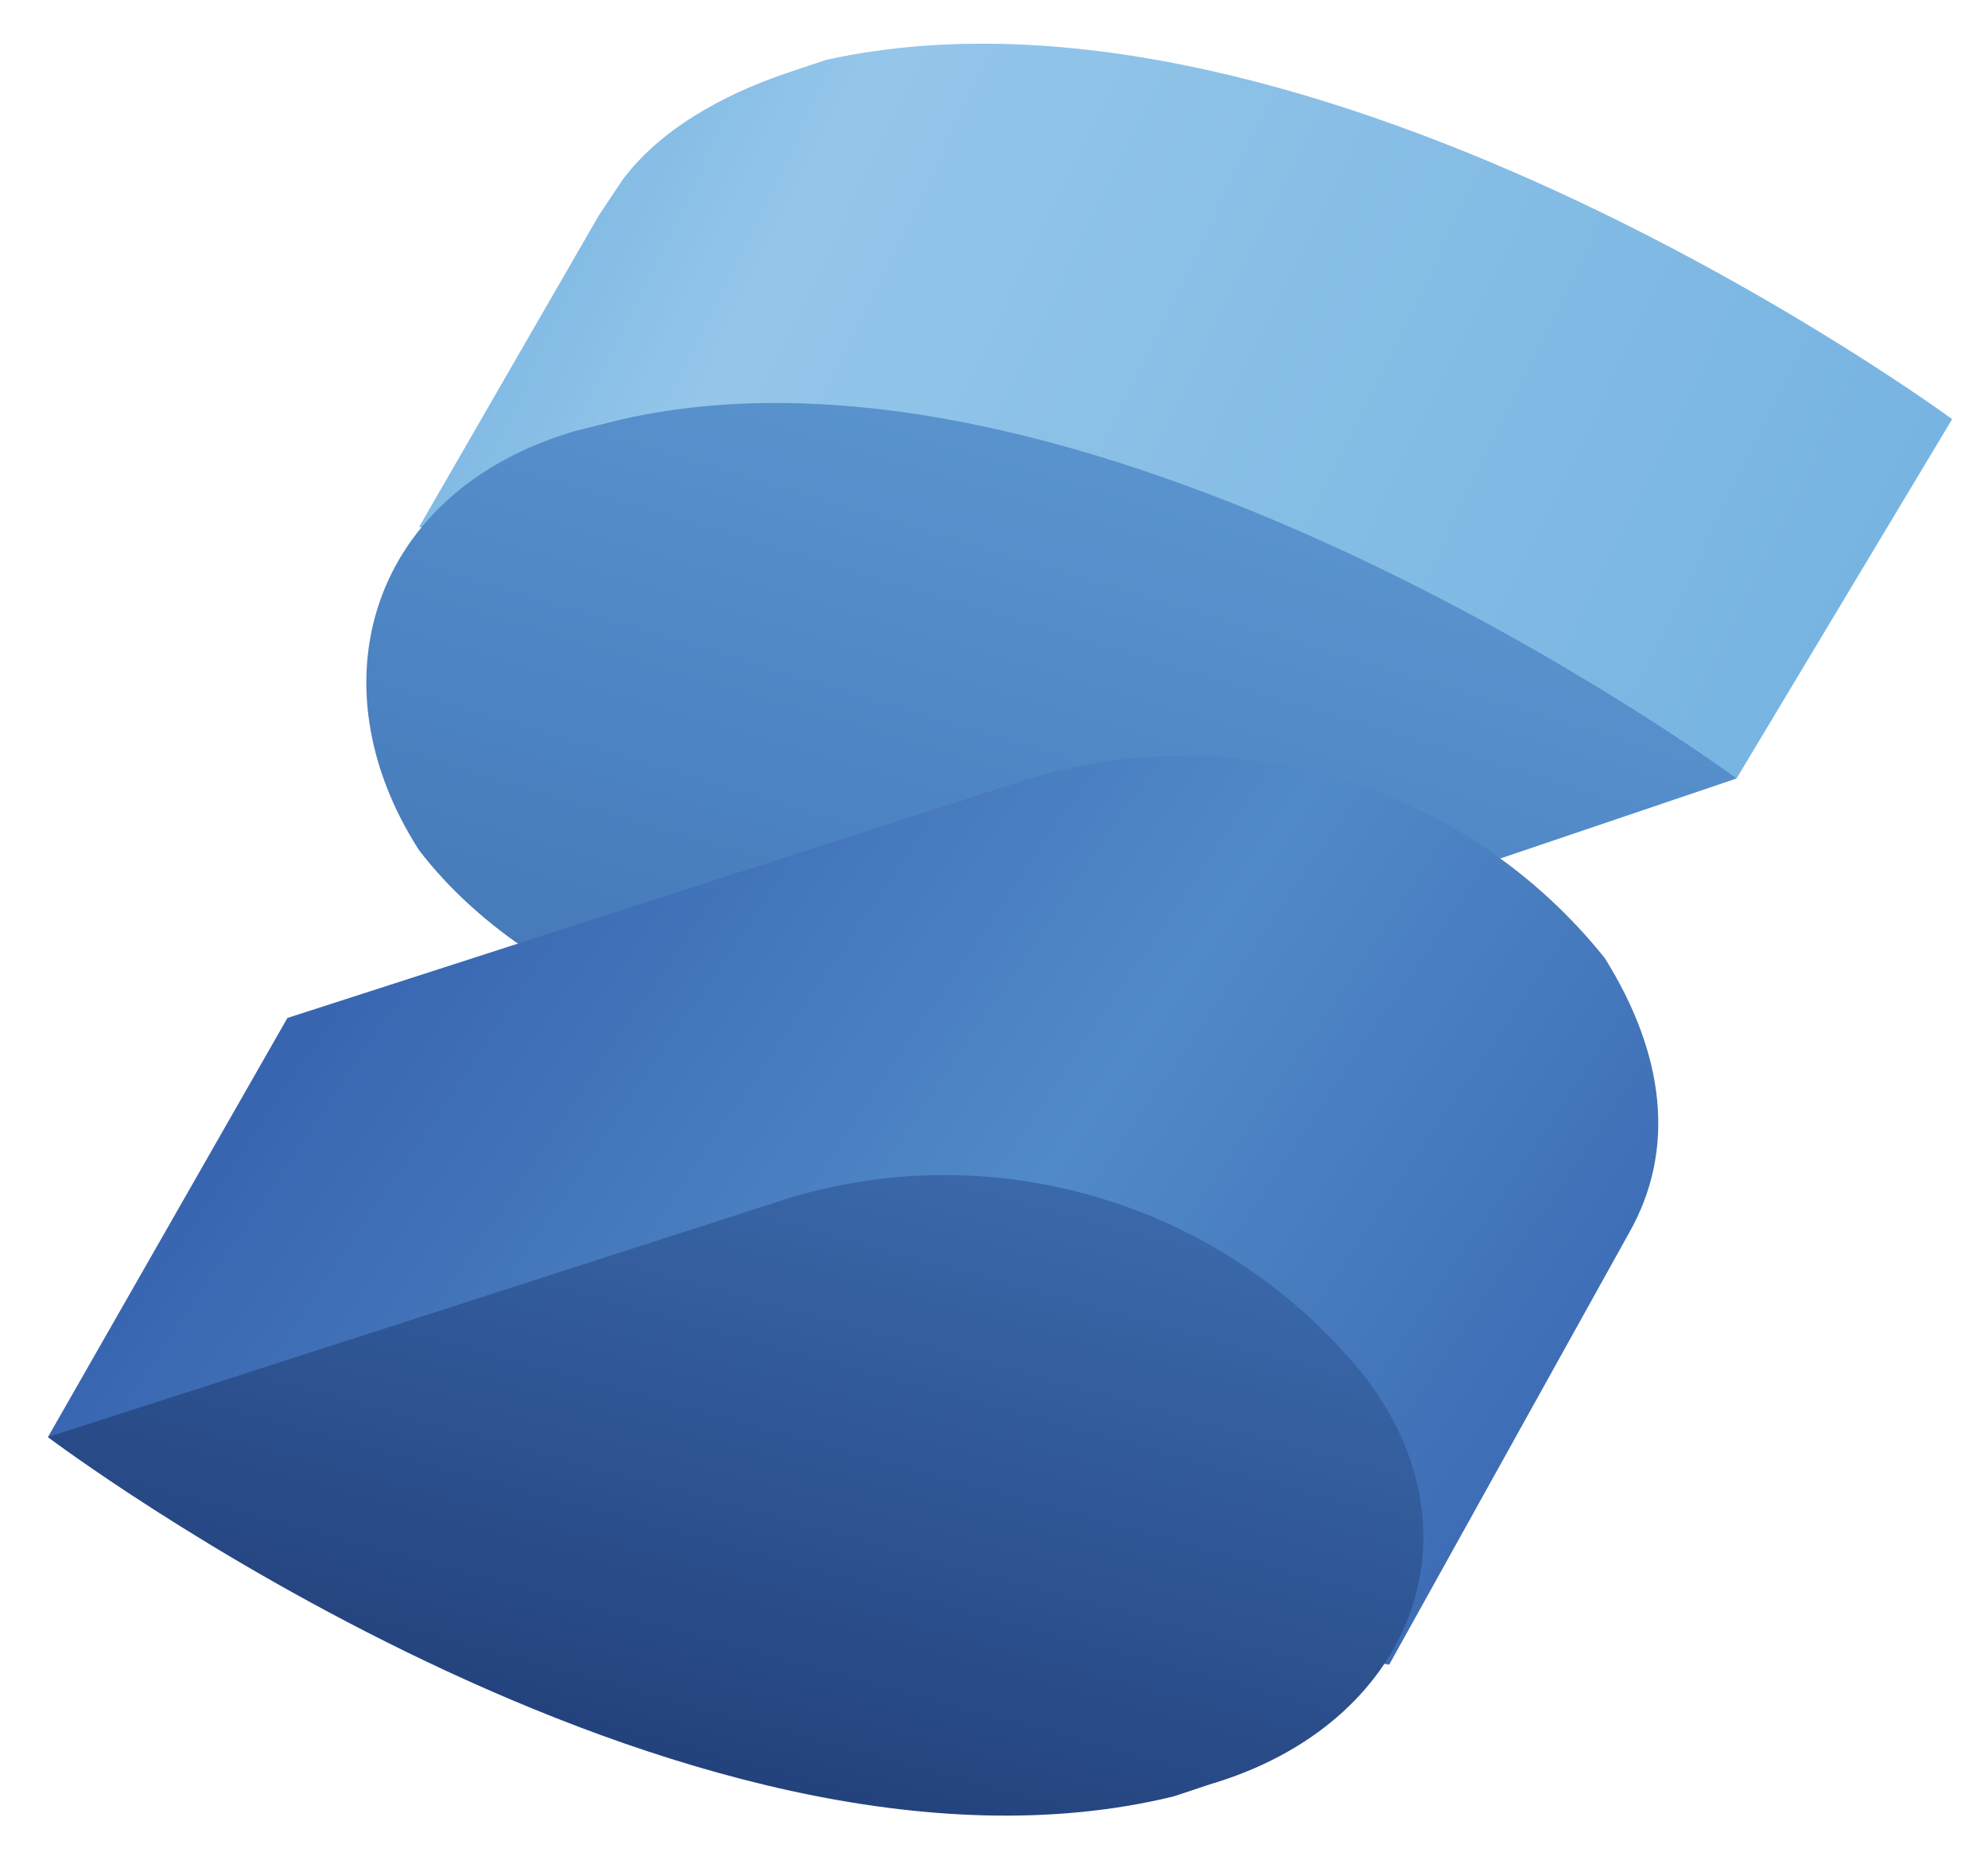
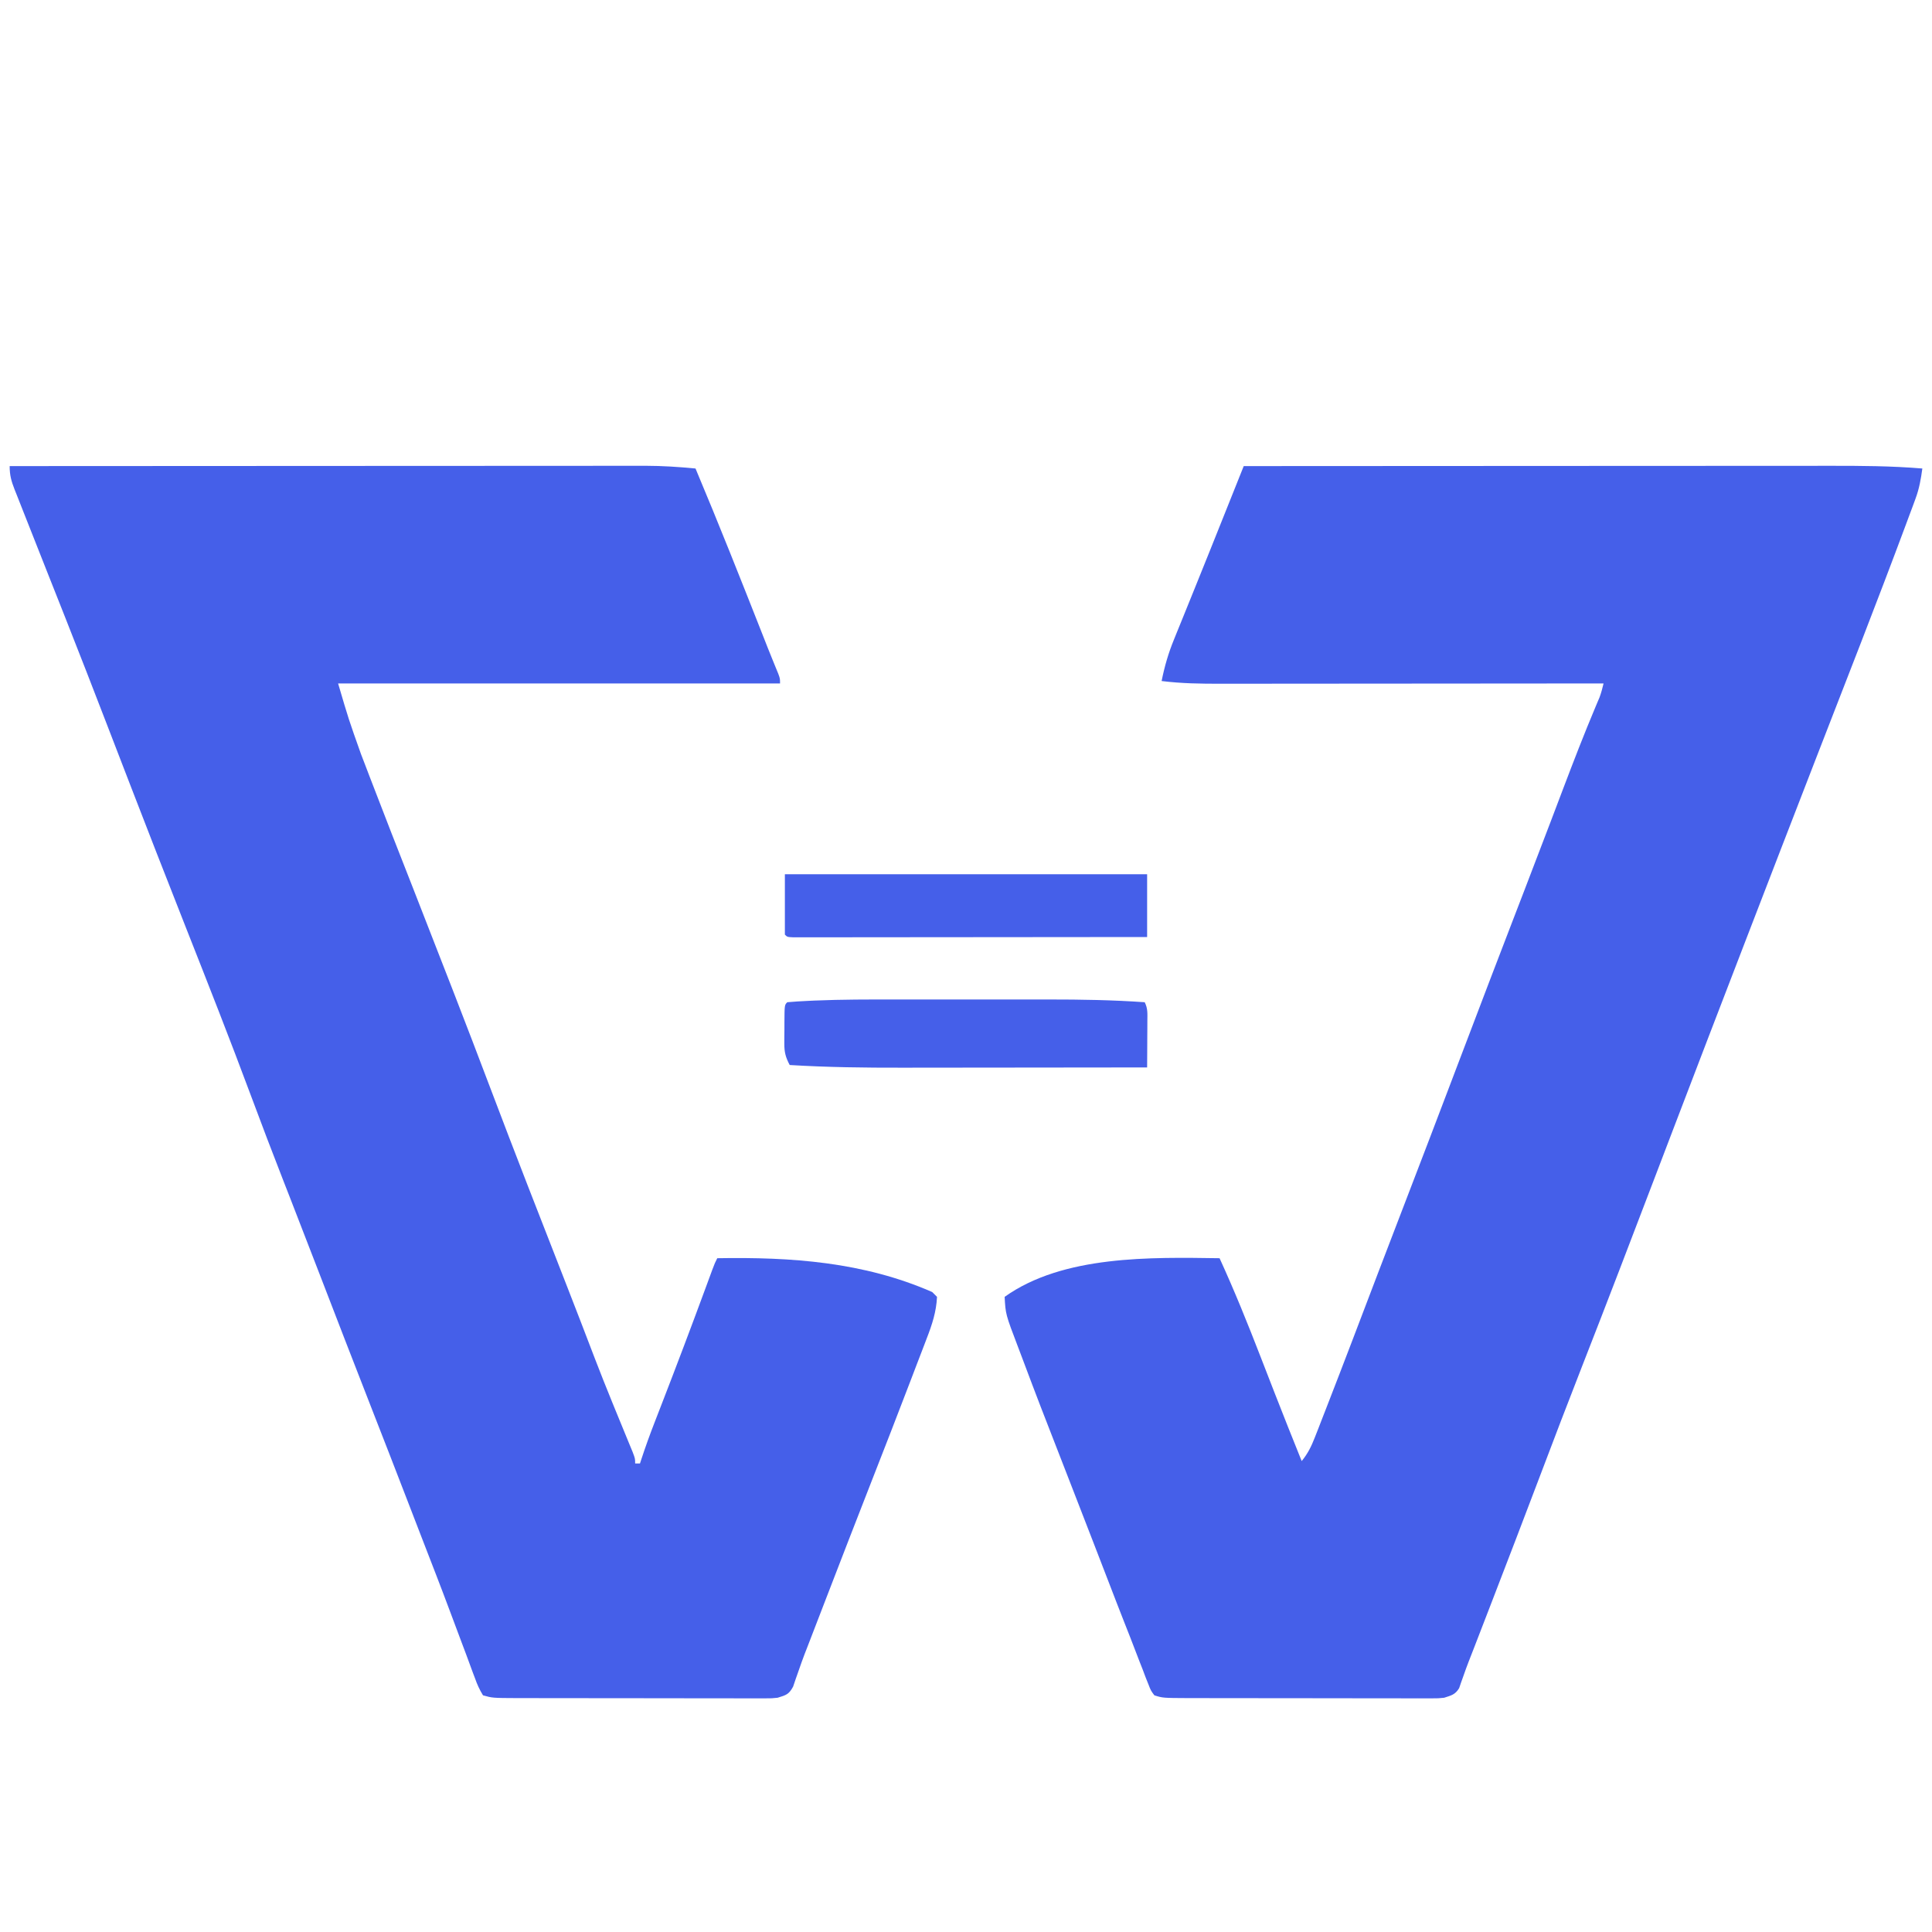
- <svg xmlns="http://www.w3.org/2000/svg" viewBox="0 0 166 155.3">
-   <path d="M163 35S110-4 69 5l-3 1c-6 2-11 5-14 9l-2 3-15 26 26 5c11 7 25 10 38 7l46 9 18-30z" fill="#76b3e1" />
-   <linearGradient id="a" gradientUnits="userSpaceOnUse" x1="27.5" y1="3" x2="152" y2="63.5">
-     <stop offset=".1" stop-color="#76b3e1" />
-     <stop offset=".3" stop-color="#dcf2fd" />
-     <stop offset="1" stop-color="#76b3e1" />
-   </linearGradient>
-   <path d="M163 35S110-4 69 5l-3 1c-6 2-11 5-14 9l-2 3-15 26 26 5c11 7 25 10 38 7l46 9 18-30z" opacity=".3" fill="url(#a)" />
-   <path d="M52 35l-4 1c-17 5-22 21-13 35 10 13 31 20 48 15l62-21S92 26 52 35z" fill="#518ac8" />
-   <linearGradient id="b" gradientUnits="userSpaceOnUse" x1="95.8" y1="32.6" x2="74" y2="105.2">
-     <stop offset="0" stop-color="#76b3e1" />
-     <stop offset=".5" stop-color="#4377bb" />
-     <stop offset="1" stop-color="#1f3b77" />
-   </linearGradient>
-   <path d="M52 35l-4 1c-17 5-22 21-13 35 10 13 31 20 48 15l62-21S92 26 52 35z" opacity=".3" fill="url(#b)" />
-   <linearGradient id="c" gradientUnits="userSpaceOnUse" x1="18.4" y1="64.2" x2="144.3" y2="149.8">
-     <stop offset="0" stop-color="#315aa9" />
-     <stop offset=".5" stop-color="#518ac8" />
-     <stop offset="1" stop-color="#315aa9" />
-   </linearGradient>
-   <path d="M134 80a45 45 0 00-48-15L24 85 4 120l112 19 20-36c4-7 3-15-2-23z" fill="url(#c)" />
-   <linearGradient id="d" gradientUnits="userSpaceOnUse" x1="75.2" y1="74.5" x2="24.4" y2="260.8">
-     <stop offset="0" stop-color="#4377bb" />
-     <stop offset=".5" stop-color="#1a336b" />
-     <stop offset="1" stop-color="#1a336b" />
-   </linearGradient>
-   <path d="M114 115a45 45 0 00-48-15L4 120s53 40 94 30l3-1c17-5 23-21 13-34z" fill="url(#d)" />
+ <svg xmlns="http://www.w3.org/2000/svg" version="1.1" width="800" height="800">
+   <path d="M0 0 C34.447 -0.023 68.894 -0.041 103.341 -0.051 C107.411 -0.052 111.481 -0.054 115.552 -0.055 C116.362 -0.055 117.172 -0.055 118.007 -0.056 C131.113 -0.06 144.219 -0.068 157.325 -0.077 C170.781 -0.087 184.238 -0.092 197.694 -0.094 C205.992 -0.095 214.289 -0.1 222.587 -0.108 C228.283 -0.113 233.98 -0.115 239.676 -0.114 C242.959 -0.113 246.241 -0.114 249.523 -0.119 C253.093 -0.124 256.662 -0.123 260.231 -0.12 C261.254 -0.123 262.278 -0.126 263.332 -0.129 C270.264 -0.115 277.101 0.331 284 1 C293.656 23.963 302.83 47.112 311.957 70.29 C312.298 71.157 312.64 72.025 312.992 72.919 C313.321 73.754 313.649 74.589 313.987 75.45 C314.697 77.238 315.418 79.022 316.146 80.802 C316.696 82.152 316.696 82.152 317.258 83.529 C317.592 84.339 317.926 85.15 318.27 85.985 C319 88 319 88 319 90 C258.61 90 198.22 90 136 90 C140.353 104.812 140.353 104.812 145.501 119.308 C145.911 120.373 145.911 120.373 146.329 121.459 C146.612 122.195 146.896 122.93 147.188 123.688 C147.796 125.281 148.405 126.876 149.013 128.47 C154.953 144.004 161.032 159.485 167.107 174.966 C172.413 188.487 177.686 202.021 182.938 215.562 C183.343 216.608 183.748 217.653 184.166 218.73 C189.119 231.507 194.033 244.296 198.872 257.116 C209.194 284.427 219.832 311.619 230.465 338.809 C234.463 349.037 238.411 359.281 242.323 369.542 C244.648 375.596 247.048 381.616 249.496 387.621 C249.797 388.359 250.098 389.096 250.407 389.856 C251.894 393.498 253.387 397.136 254.887 400.772 C255.428 402.087 255.968 403.403 256.508 404.719 C256.989 405.883 257.47 407.048 257.965 408.248 C259 411 259 411 259 413 C259.66 413 260.32 413 261 413 C261.18 412.445 261.361 411.89 261.547 411.319 C263.265 406.093 265.118 400.945 267.117 395.82 C267.724 394.252 268.332 392.683 268.939 391.114 C269.255 390.3 269.571 389.486 269.896 388.648 C276.085 372.696 282.134 356.697 288.05 340.643 C288.31 339.938 288.571 339.233 288.839 338.506 C289.538 336.612 290.234 334.716 290.931 332.821 C292 330 292 330 293 328 C323.67 327.47 353.55 329.547 382 342 C382.66 342.66 383.32 343.32 384 344 C383.7 350.203 381.981 355.432 379.746 361.184 C379.414 362.058 379.082 362.933 378.74 363.835 C377.648 366.706 376.543 369.572 375.438 372.438 C374.66 374.471 373.884 376.504 373.108 378.538 C367.608 392.93 362.022 407.289 356.399 421.634 C350.317 437.152 344.31 452.699 338.312 468.25 C337.83 469.502 337.347 470.754 336.864 472.005 C334.686 477.651 332.509 483.296 330.333 488.942 C329.95 489.923 329.567 490.904 329.172 491.915 C328.333 494.124 327.537 496.349 326.77 498.584 C326.356 499.759 325.942 500.933 325.516 502.144 C325.153 503.216 324.79 504.288 324.415 505.393 C322.638 508.667 321.49 508.907 318 510 C315.59 510.249 315.59 510.249 313.035 510.247 C312.061 510.251 311.087 510.256 310.083 510.26 C308.497 510.252 308.497 510.252 306.879 510.243 C305.757 510.245 304.634 510.247 303.478 510.249 C299.768 510.252 296.058 510.242 292.348 510.23 C289.768 510.229 287.189 510.229 284.61 510.229 C279.204 510.228 273.798 510.219 268.392 510.206 C262.151 510.19 255.91 510.185 249.669 510.186 C243.655 510.186 237.641 510.181 231.628 510.173 C229.073 510.17 226.519 510.168 223.964 510.167 C220.393 510.165 216.822 510.156 213.25 510.145 C212.195 510.146 211.14 510.146 210.052 510.147 C199.925 510.102 199.925 510.102 196 509 C194.519 506.555 193.619 504.593 192.688 501.938 C192.258 500.808 192.258 500.808 191.819 499.656 C190.857 497.112 189.929 494.557 189 492 C188.316 490.177 187.63 488.355 186.941 486.533 C185.432 482.535 183.935 478.533 182.445 474.527 C178.531 464.039 174.464 453.609 170.42 443.17 C168.515 438.247 166.616 433.32 164.718 428.394 C159.843 415.751 154.938 403.119 150 390.5 C142.608 371.607 135.304 352.679 128.008 333.748 C122.033 318.248 122.033 318.248 116.012 302.766 C115.716 302.009 115.42 301.251 115.116 300.471 C114.543 299.006 113.97 297.54 113.397 296.074 C108.804 284.318 104.313 272.53 99.912 260.701 C91.223 237.353 82.089 214.185 72.947 191.012 C68.946 180.869 64.964 170.72 61 160.562 C60.691 159.77 60.381 158.978 60.063 158.162 C53.492 141.324 47.002 124.454 40.502 107.588 C34.765 92.703 28.998 77.832 23.125 63 C22.541 61.523 21.957 60.047 21.373 58.57 C19.228 53.15 17.082 47.73 14.934 42.311 C12.668 36.596 10.41 30.879 8.159 25.158 C7.435 23.319 6.707 21.481 5.977 19.644 C4.969 17.106 3.97 14.565 2.973 12.023 C2.519 10.89 2.519 10.89 2.057 9.734 C0.691 6.23 0 3.814 0 0 Z " fill="#455FE9" transform="translate(4,193)" />
+   <path d="M0 0 C33.487 -0.023 66.974 -0.041 100.461 -0.051 C104.421 -0.052 108.381 -0.054 112.341 -0.055 C113.13 -0.055 113.918 -0.055 114.73 -0.056 C127.468 -0.06 140.206 -0.068 152.944 -0.077 C166.03 -0.087 179.115 -0.092 192.201 -0.094 C200.265 -0.095 208.329 -0.1 216.394 -0.108 C222.594 -0.114 228.794 -0.114 234.994 -0.113 C237.525 -0.113 240.057 -0.115 242.588 -0.119 C255.433 -0.138 268.193 -0.066 281 1 C280.411 5.362 279.725 9.286 278.199 13.418 C277.615 15.01 277.615 15.01 277.02 16.634 C276.36 18.393 276.36 18.393 275.688 20.188 C275.208 21.479 274.729 22.771 274.25 24.063 C262.273 56.243 249.709 88.208 237.285 120.217 C227.486 145.464 217.739 170.73 208 196 C207.57 197.116 207.14 198.232 206.697 199.381 C196.883 224.843 187.104 250.318 177.375 275.812 C176.937 276.961 176.499 278.109 176.047 279.292 C174.3 283.869 172.554 288.446 170.807 293.024 C160.645 319.654 150.479 346.28 140.08 372.819 C134.185 387.873 128.429 402.979 122.701 418.098 C116.125 435.456 109.481 452.786 102.795 470.102 C102.069 471.983 101.343 473.864 100.617 475.745 C99.257 479.268 97.897 482.79 96.535 486.312 C96.135 487.349 95.735 488.385 95.322 489.453 C94.574 491.386 93.821 493.317 93.062 495.245 C92.343 497.109 91.659 498.988 91.006 500.876 C90.683 501.777 90.361 502.678 90.029 503.605 C89.757 504.405 89.484 505.204 89.204 506.028 C87.554 508.73 85.975 509.028 83 510 C80.621 510.249 80.621 510.249 78.111 510.247 C76.675 510.254 76.675 510.254 75.21 510.26 C73.652 510.252 73.652 510.252 72.063 510.243 C70.96 510.245 69.857 510.247 68.72 510.249 C65.075 510.252 61.43 510.242 57.785 510.23 C55.251 510.229 52.716 510.229 50.182 510.229 C44.87 510.228 39.558 510.219 34.246 510.206 C28.114 510.19 21.982 510.185 15.85 510.186 C9.941 510.186 4.032 510.181 -1.877 510.173 C-4.386 510.17 -6.896 510.168 -9.406 510.167 C-12.915 510.165 -16.424 510.156 -19.933 510.145 C-20.97 510.146 -22.006 510.146 -23.074 510.147 C-33.503 510.1 -33.503 510.1 -37 509 C-38.457 507.047 -38.457 507.047 -39.459 504.459 C-40.038 503.017 -40.038 503.017 -40.628 501.546 C-41.02 500.498 -41.412 499.451 -41.816 498.371 C-42.457 496.747 -42.457 496.747 -43.11 495.091 C-44.428 491.735 -45.714 488.368 -47 485 C-47.756 483.072 -48.515 481.145 -49.277 479.219 C-51.528 473.512 -53.735 467.788 -55.938 462.062 C-56.753 459.949 -57.569 457.835 -58.385 455.722 C-59.651 452.445 -60.916 449.168 -62.181 445.89 C-65.105 438.308 -68.046 430.732 -70.996 423.16 C-85.073 387.02 -85.073 387.02 -91.773 369.198 C-92.332 367.716 -92.893 366.234 -93.457 364.754 C-98.614 351.207 -98.614 351.207 -99 344 C-74.773 326.695 -38.28 327.607 -10 328 C-3.848 341.446 1.668 355.085 7 368.875 C8.519 372.79 10.041 376.703 11.562 380.617 C11.93 381.563 12.297 382.509 12.675 383.483 C16.382 393.016 20.181 402.511 24 412 C26.506 408.946 27.963 405.997 29.398 402.324 C29.867 401.132 30.335 399.94 30.818 398.712 C31.337 397.371 31.856 396.029 32.375 394.688 C32.934 393.255 33.494 391.822 34.053 390.389 C41.429 371.461 48.628 352.464 55.859 333.48 C60.09 322.373 64.349 311.277 68.625 300.188 C74.336 285.371 79.989 270.533 85.625 255.688 C86.032 254.614 86.44 253.541 86.86 252.435 C87.264 251.37 87.669 250.304 88.085 249.207 C92.629 237.238 97.177 225.27 101.75 213.312 C102.133 212.311 102.133 212.311 102.524 211.288 C105.529 203.432 108.545 195.58 111.566 187.73 C111.872 186.937 112.177 186.143 112.492 185.325 C113.745 182.072 114.997 178.818 116.251 175.564 C119.92 166.04 123.572 156.509 127.191 146.965 C128.586 143.289 129.98 139.613 131.375 135.938 C131.713 135.047 132.051 134.157 132.399 133.239 C136.625 122.107 140.91 111.012 145.527 100.035 C145.847 99.273 146.167 98.511 146.496 97.727 C146.766 97.093 147.036 96.46 147.314 95.807 C148.04 93.895 148.519 91.986 149 90 C148.118 90.001 147.235 90.002 146.326 90.003 C124.834 90.025 103.341 90.041 81.849 90.052 C71.455 90.057 61.062 90.064 50.668 90.075 C41.607 90.085 32.545 90.092 23.484 90.094 C18.688 90.095 13.892 90.098 9.096 90.106 C4.577 90.113 0.058 90.115 -4.461 90.113 C-6.115 90.113 -7.768 90.115 -9.422 90.119 C-17.676 90.137 -25.794 90.027 -34 89 C-32.798 82.986 -31.202 77.447 -28.867 71.777 C-28.553 70.997 -28.238 70.217 -27.915 69.413 C-26.908 66.918 -25.892 64.428 -24.875 61.938 C-24.248 60.39 -23.622 58.843 -22.996 57.295 C-21.998 54.825 -20.998 52.355 -19.997 49.887 C-15.859 39.682 -11.776 29.454 -7.688 19.229 C-6.94 17.358 -6.192 15.487 -5.444 13.616 C-3.629 9.078 -1.814 4.539 0 0 Z " fill="#455FE9" transform="translate(515,193)" />
+   <path d="M0 0 C2.395 -0.001 4.789 -0.002 7.184 -0.003 C12.167 -0.004 17.151 -0.002 22.134 0.002 C28.472 0.008 34.81 0.005 41.148 -0.001 C46.082 -0.005 51.015 -0.004 55.948 -0.001 C58.283 -0 60.619 -0.001 62.954 -0.003 C76.212 -0.014 89.389 0.206 102.617 1.133 C103.948 3.795 103.73 5.82 103.715 8.797 C103.712 9.918 103.708 11.04 103.705 12.195 C103.697 13.371 103.688 14.547 103.68 15.758 C103.675 16.941 103.671 18.125 103.666 19.344 C103.654 22.273 103.638 25.203 103.617 28.133 C87.421 28.156 71.225 28.174 55.029 28.185 C47.507 28.19 39.984 28.197 32.462 28.208 C25.895 28.218 19.327 28.225 12.76 28.227 C9.293 28.228 5.825 28.231 2.357 28.239 C-13.256 28.268 -28.796 28.08 -44.383 27.133 C-46.083 23.936 -46.631 21.826 -46.613 18.184 C-46.611 17.254 -46.609 16.323 -46.607 15.365 C-46.595 14.402 -46.583 13.438 -46.57 12.445 C-46.57 11.47 -46.569 10.495 -46.568 9.49 C-46.523 2.273 -46.523 2.273 -45.383 1.133 C-42.551 0.886 -39.745 0.708 -36.907 0.579 C-35.57 0.515 -35.57 0.515 -34.207 0.451 C-22.808 -0.039 -11.407 -0.012 0 0 Z " fill="#455FE9" transform="translate(371.3828,413.8672)" />
+   <path d="M0 0 C49.5 0 99 0 150 0 C150 8.58 150 17.16 150 26 C130.59 26.023 111.18 26.041 91.77 26.052 C82.759 26.057 73.747 26.064 64.735 26.075 C56.883 26.085 49.032 26.092 41.18 26.094 C37.02 26.095 32.86 26.098 28.7 26.106 C24.789 26.112 20.878 26.115 16.967 26.113 C15.527 26.113 14.088 26.115 12.648 26.119 C10.691 26.124 8.734 26.122 6.777 26.12 C5.679 26.121 4.581 26.122 3.45 26.123 C1 26 1 26 0 25 C0 16.75 0 8.5 0 0 Z " fill="#455FE9" transform="translate(325,362)" />
</svg>
